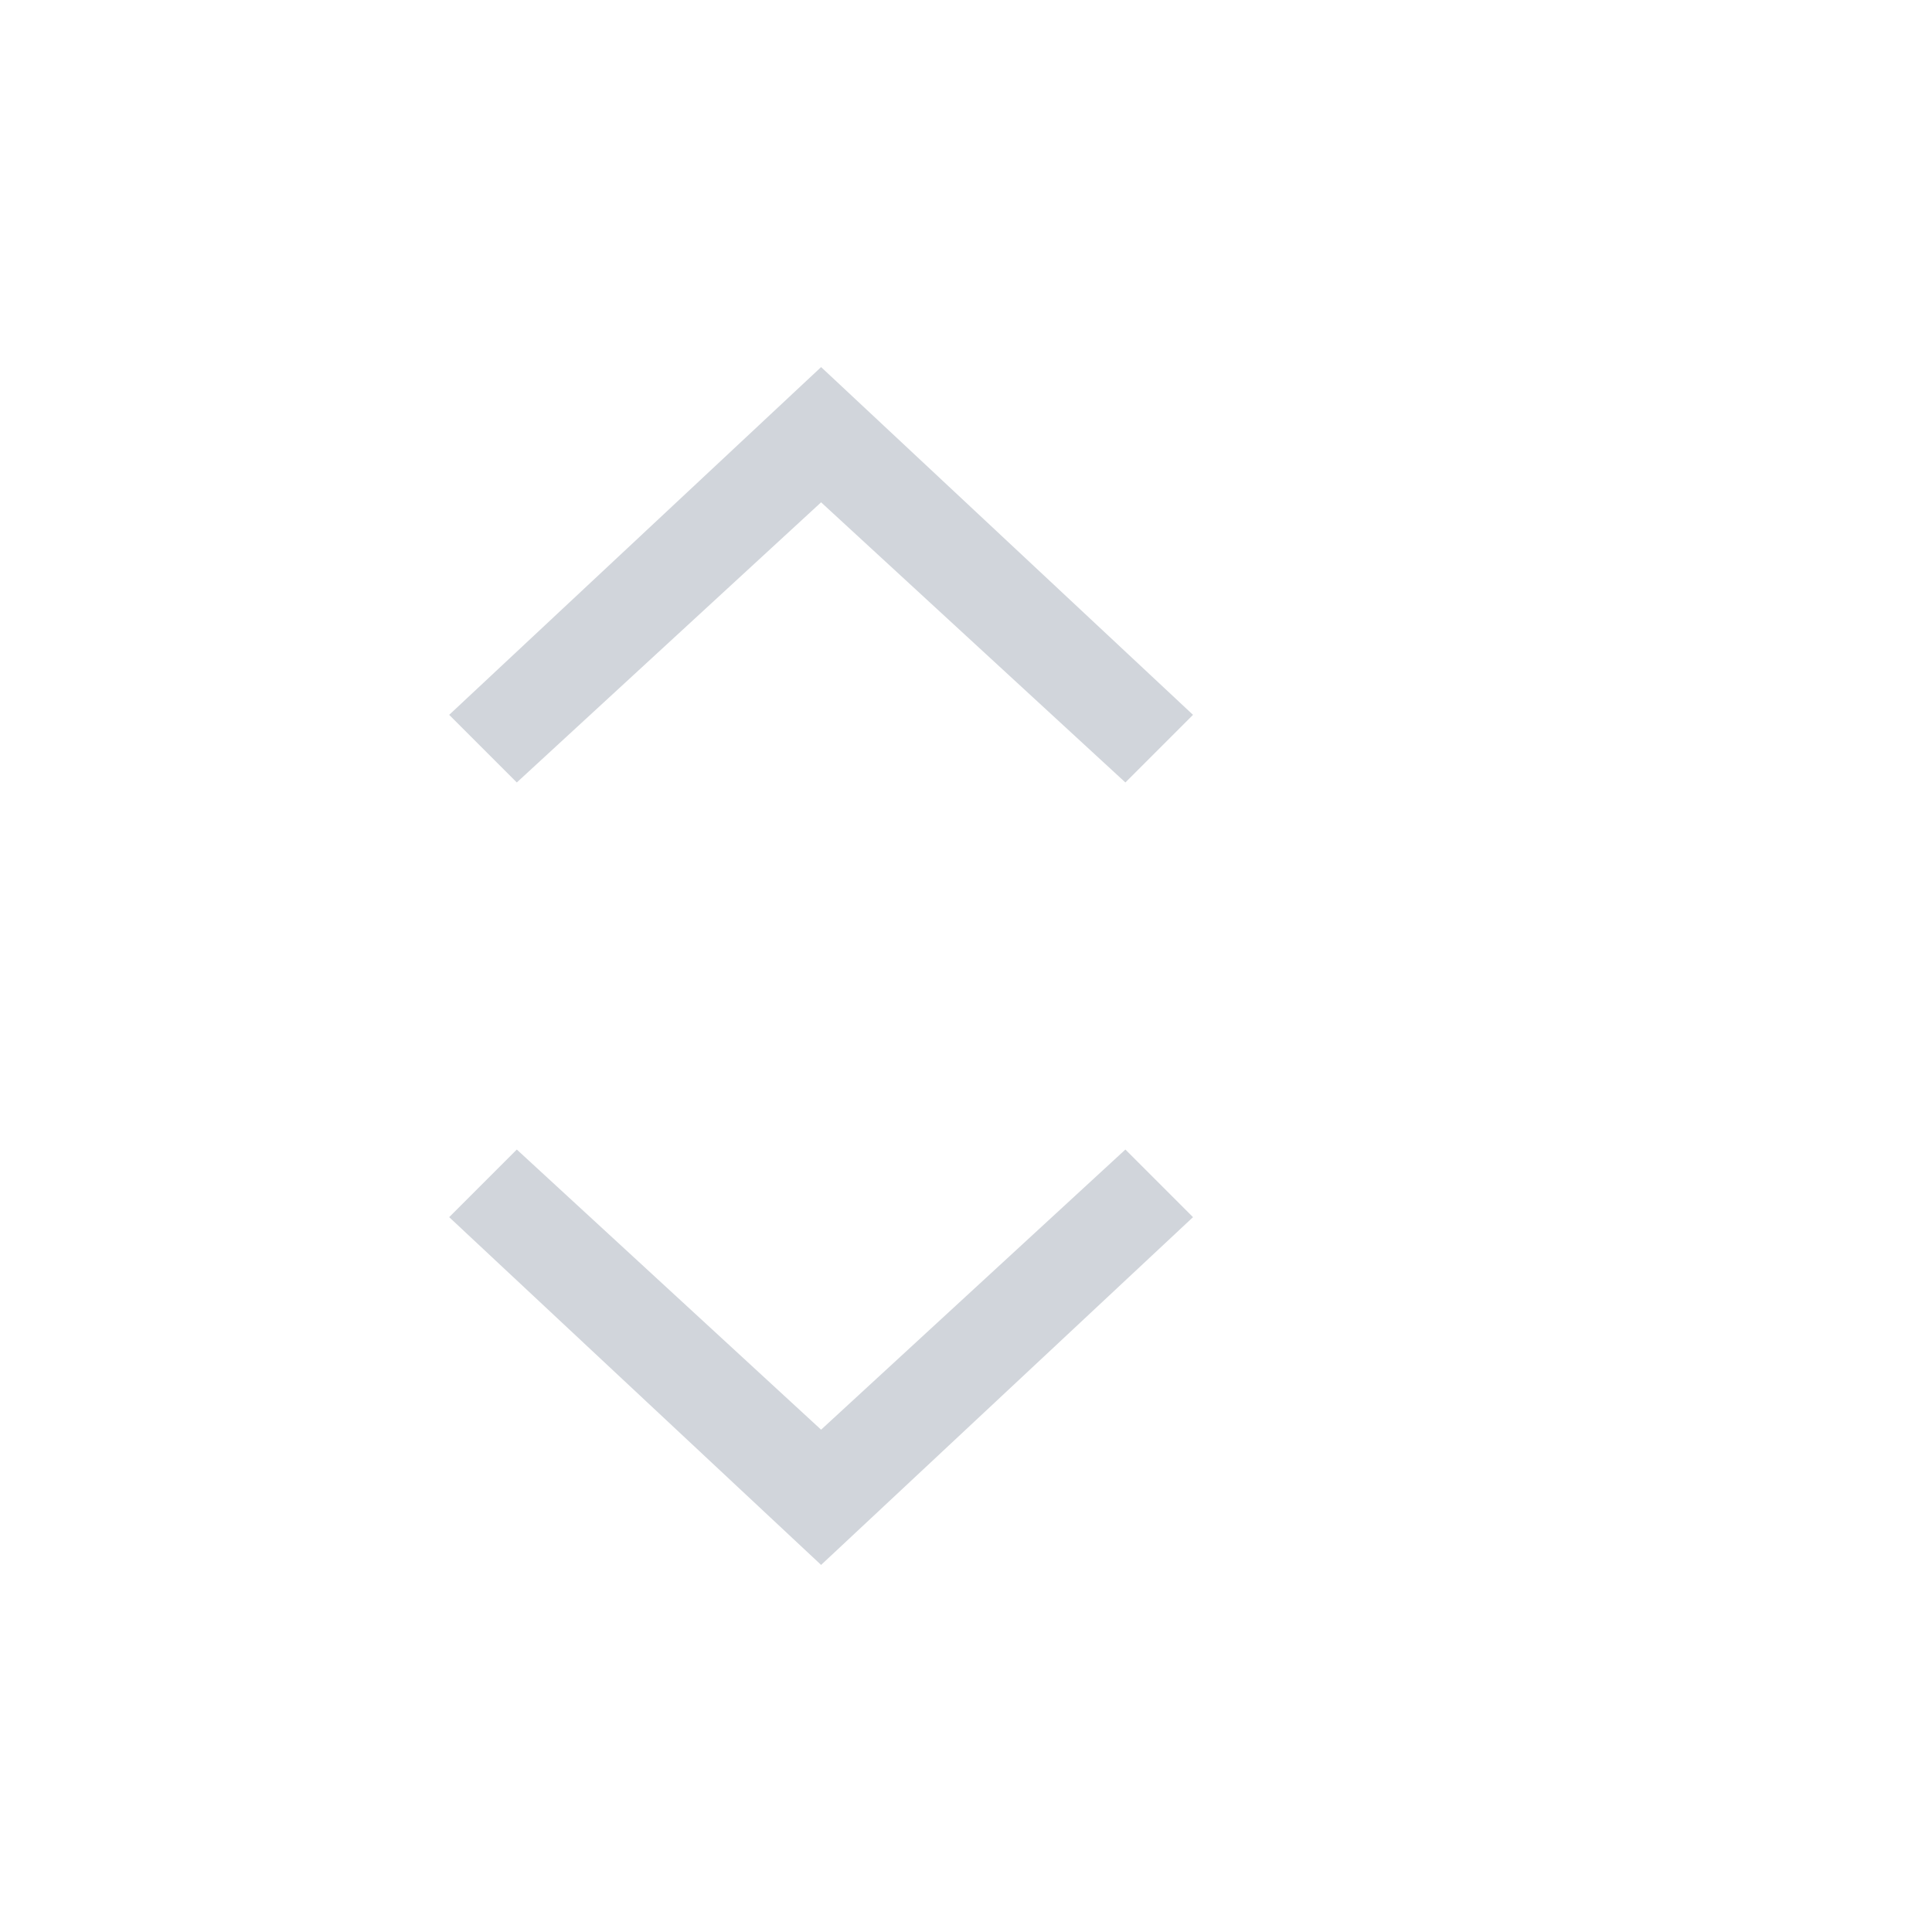
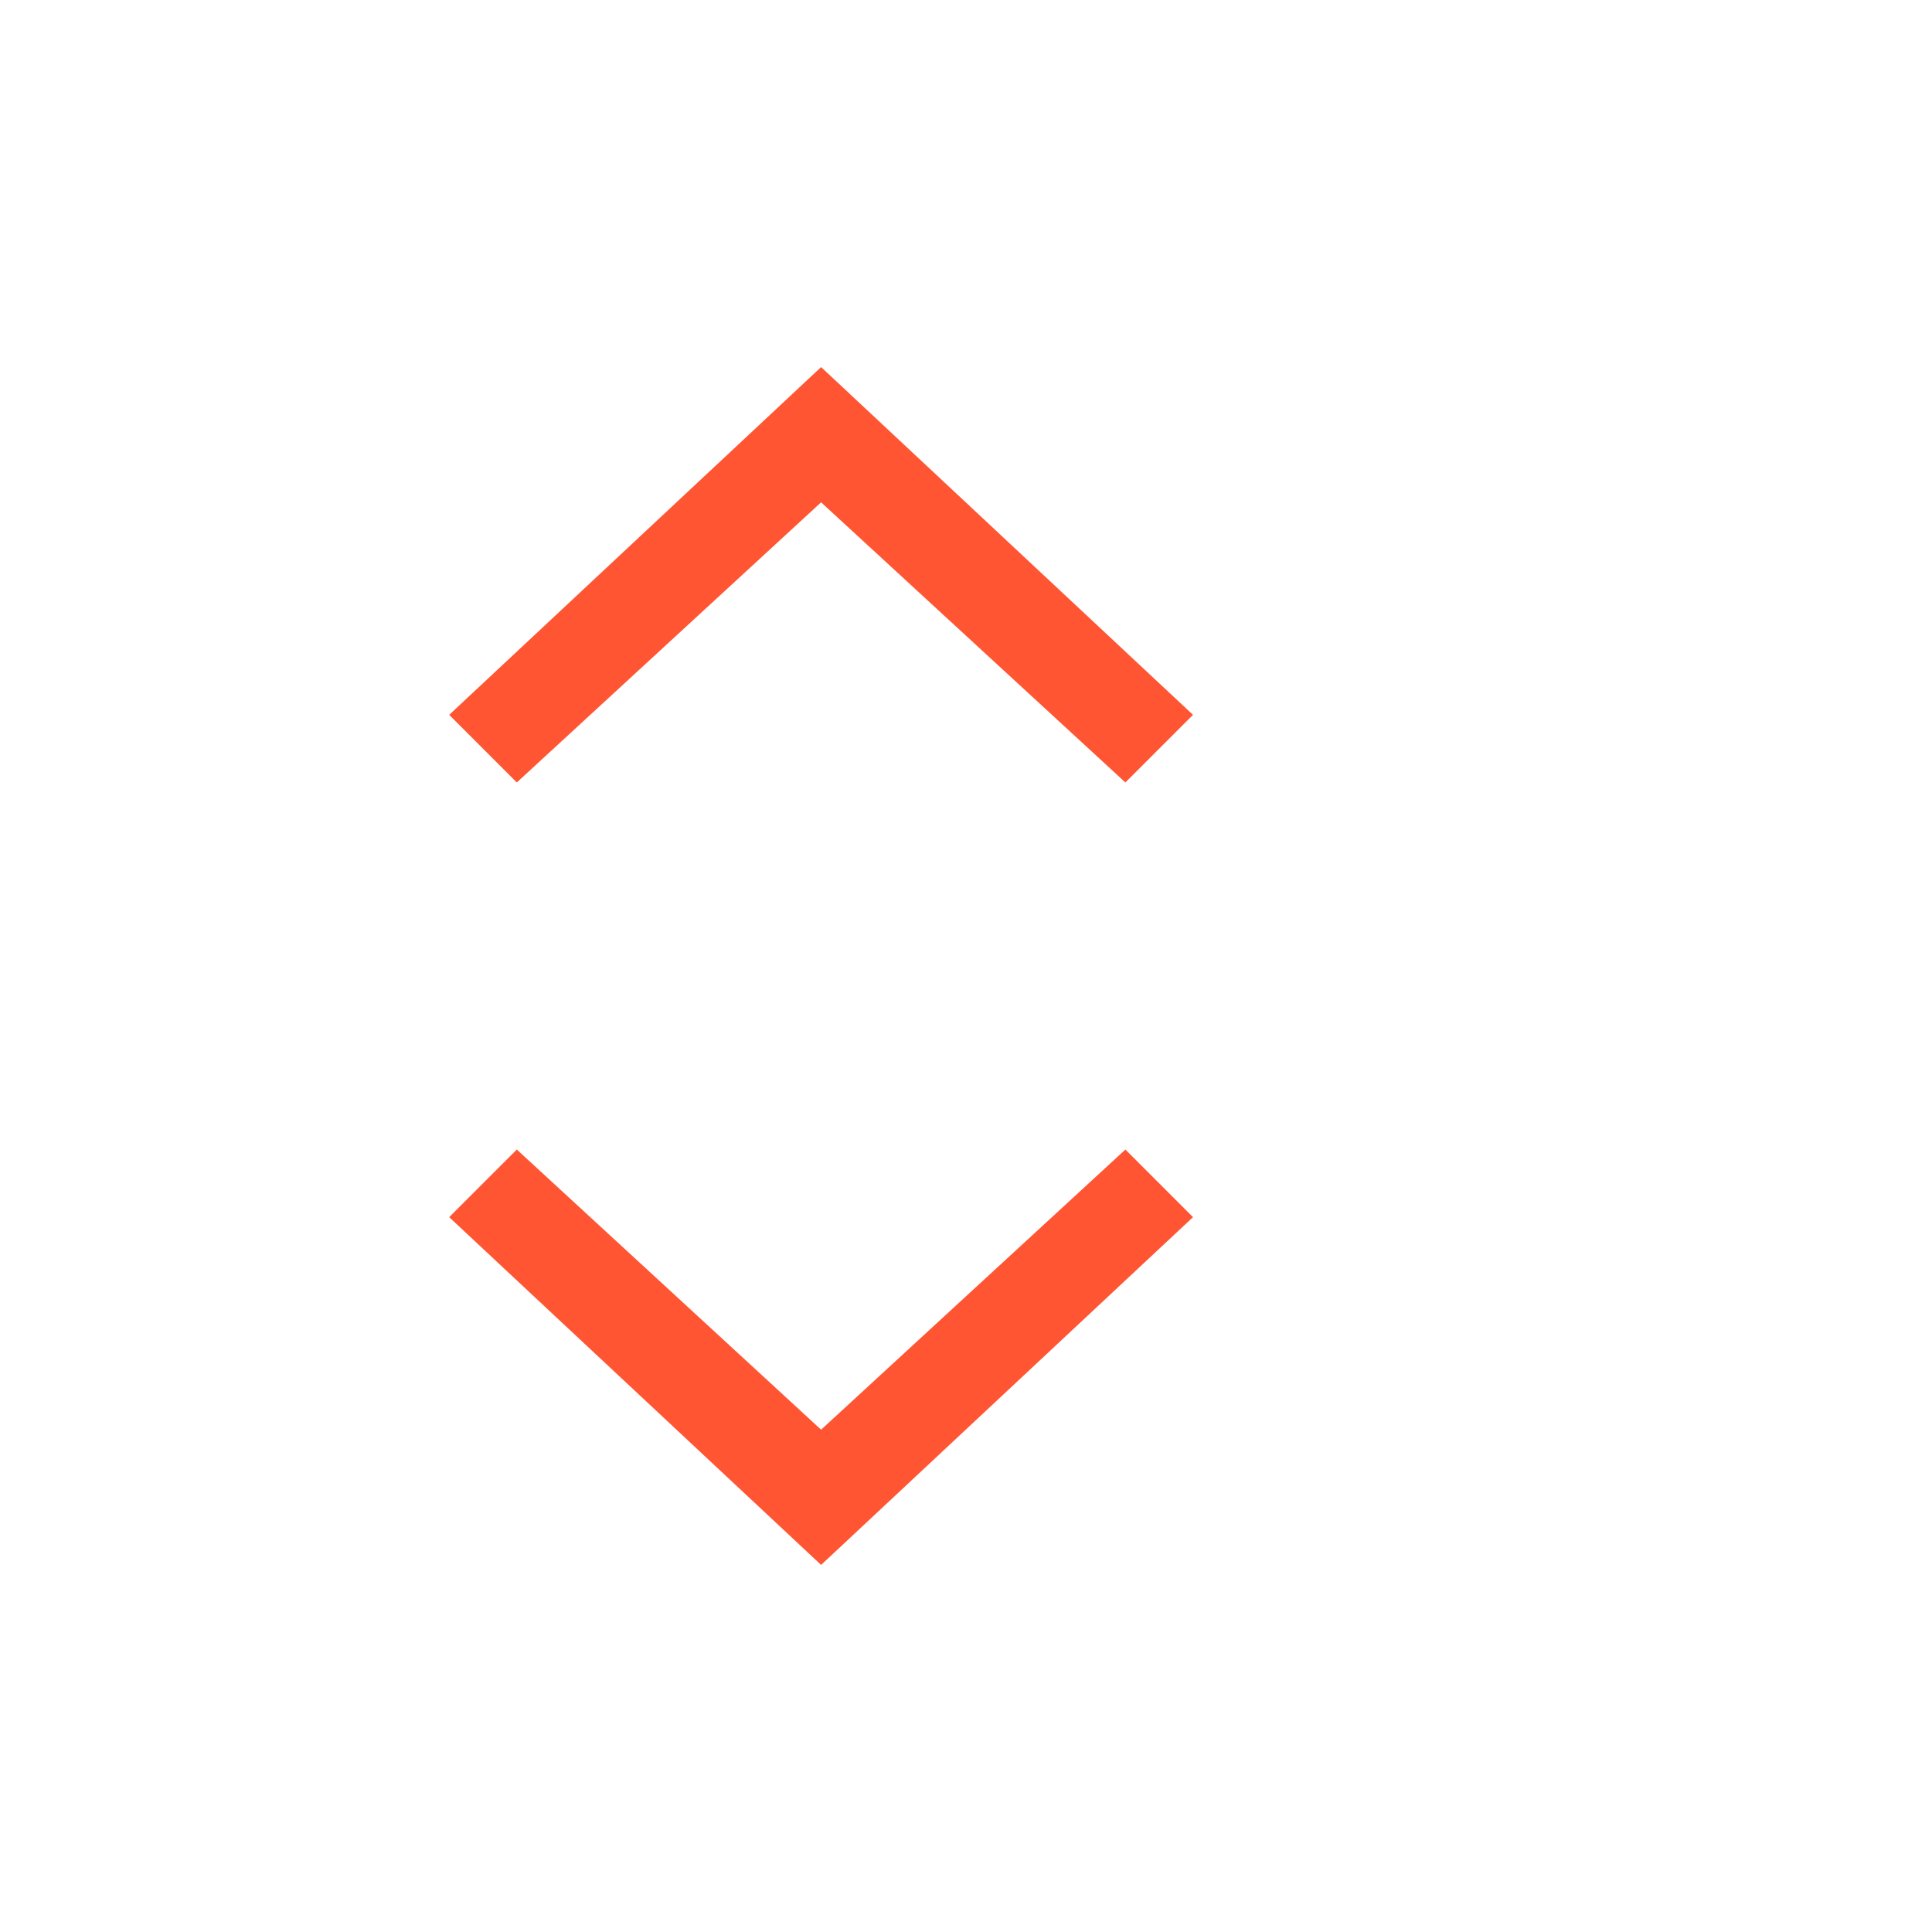
<svg xmlns="http://www.w3.org/2000/svg" version="1.1" id="Layer_1" x="0px" y="0px" viewBox="0 0 40 40" style="enable-background:new 0 0 40 40;" xml:space="preserve">
  <style type="text/css">
- 	.st0{fill-rule:evenodd;clip-rule:evenodd;fill:#D1D5DB;}
+ 	.st0{fill-rule:evenodd;clip-rule:evenodd;fill:#FF5533;}
	.st1{fill:none;}
</style>
  <g id="ComboBox">
    <g id="Group" transform="translate(5, 0)">
      <g id="ic-arrow-drop-down" transform="translate(0, 16)">
        <g id="Group_8822" transform="translate(4, 7)">
          <polygon id="Path_18879" class="st0" points="8,9.4 0.3,2.2 1.7,0.8 8,6.6 14.3,0.8 15.7,2.2     " />
        </g>
        <polygon id="Rectangle_4407" class="st1" points="0,0 24,0 24,24 0,24    " />
      </g>
      <g id="ic-arrow-drop-up">
        <g id="ic_arrow_drop_up" transform="translate(12, 12) rotate(180) translate(-12, -12) translate(-0, 0)">
          <g id="Group_8822_00000140725444673001509980000004358429456655154358_" transform="translate(4, 7)">
            <polygon id="Path_18879_00000146498962958810063240000001316288631723681440_" class="st0" points="8,9.4 0.3,2.2 1.7,0.8        8,6.6 14.3,0.8 15.7,2.2      " />
          </g>
          <polygon id="Rectangle_4407_00000072968775648102403240000003581333734814806970_" class="st1" points="0,0 24,0 24,24 0,24           " />
        </g>
      </g>
    </g>
  </g>
</svg>
